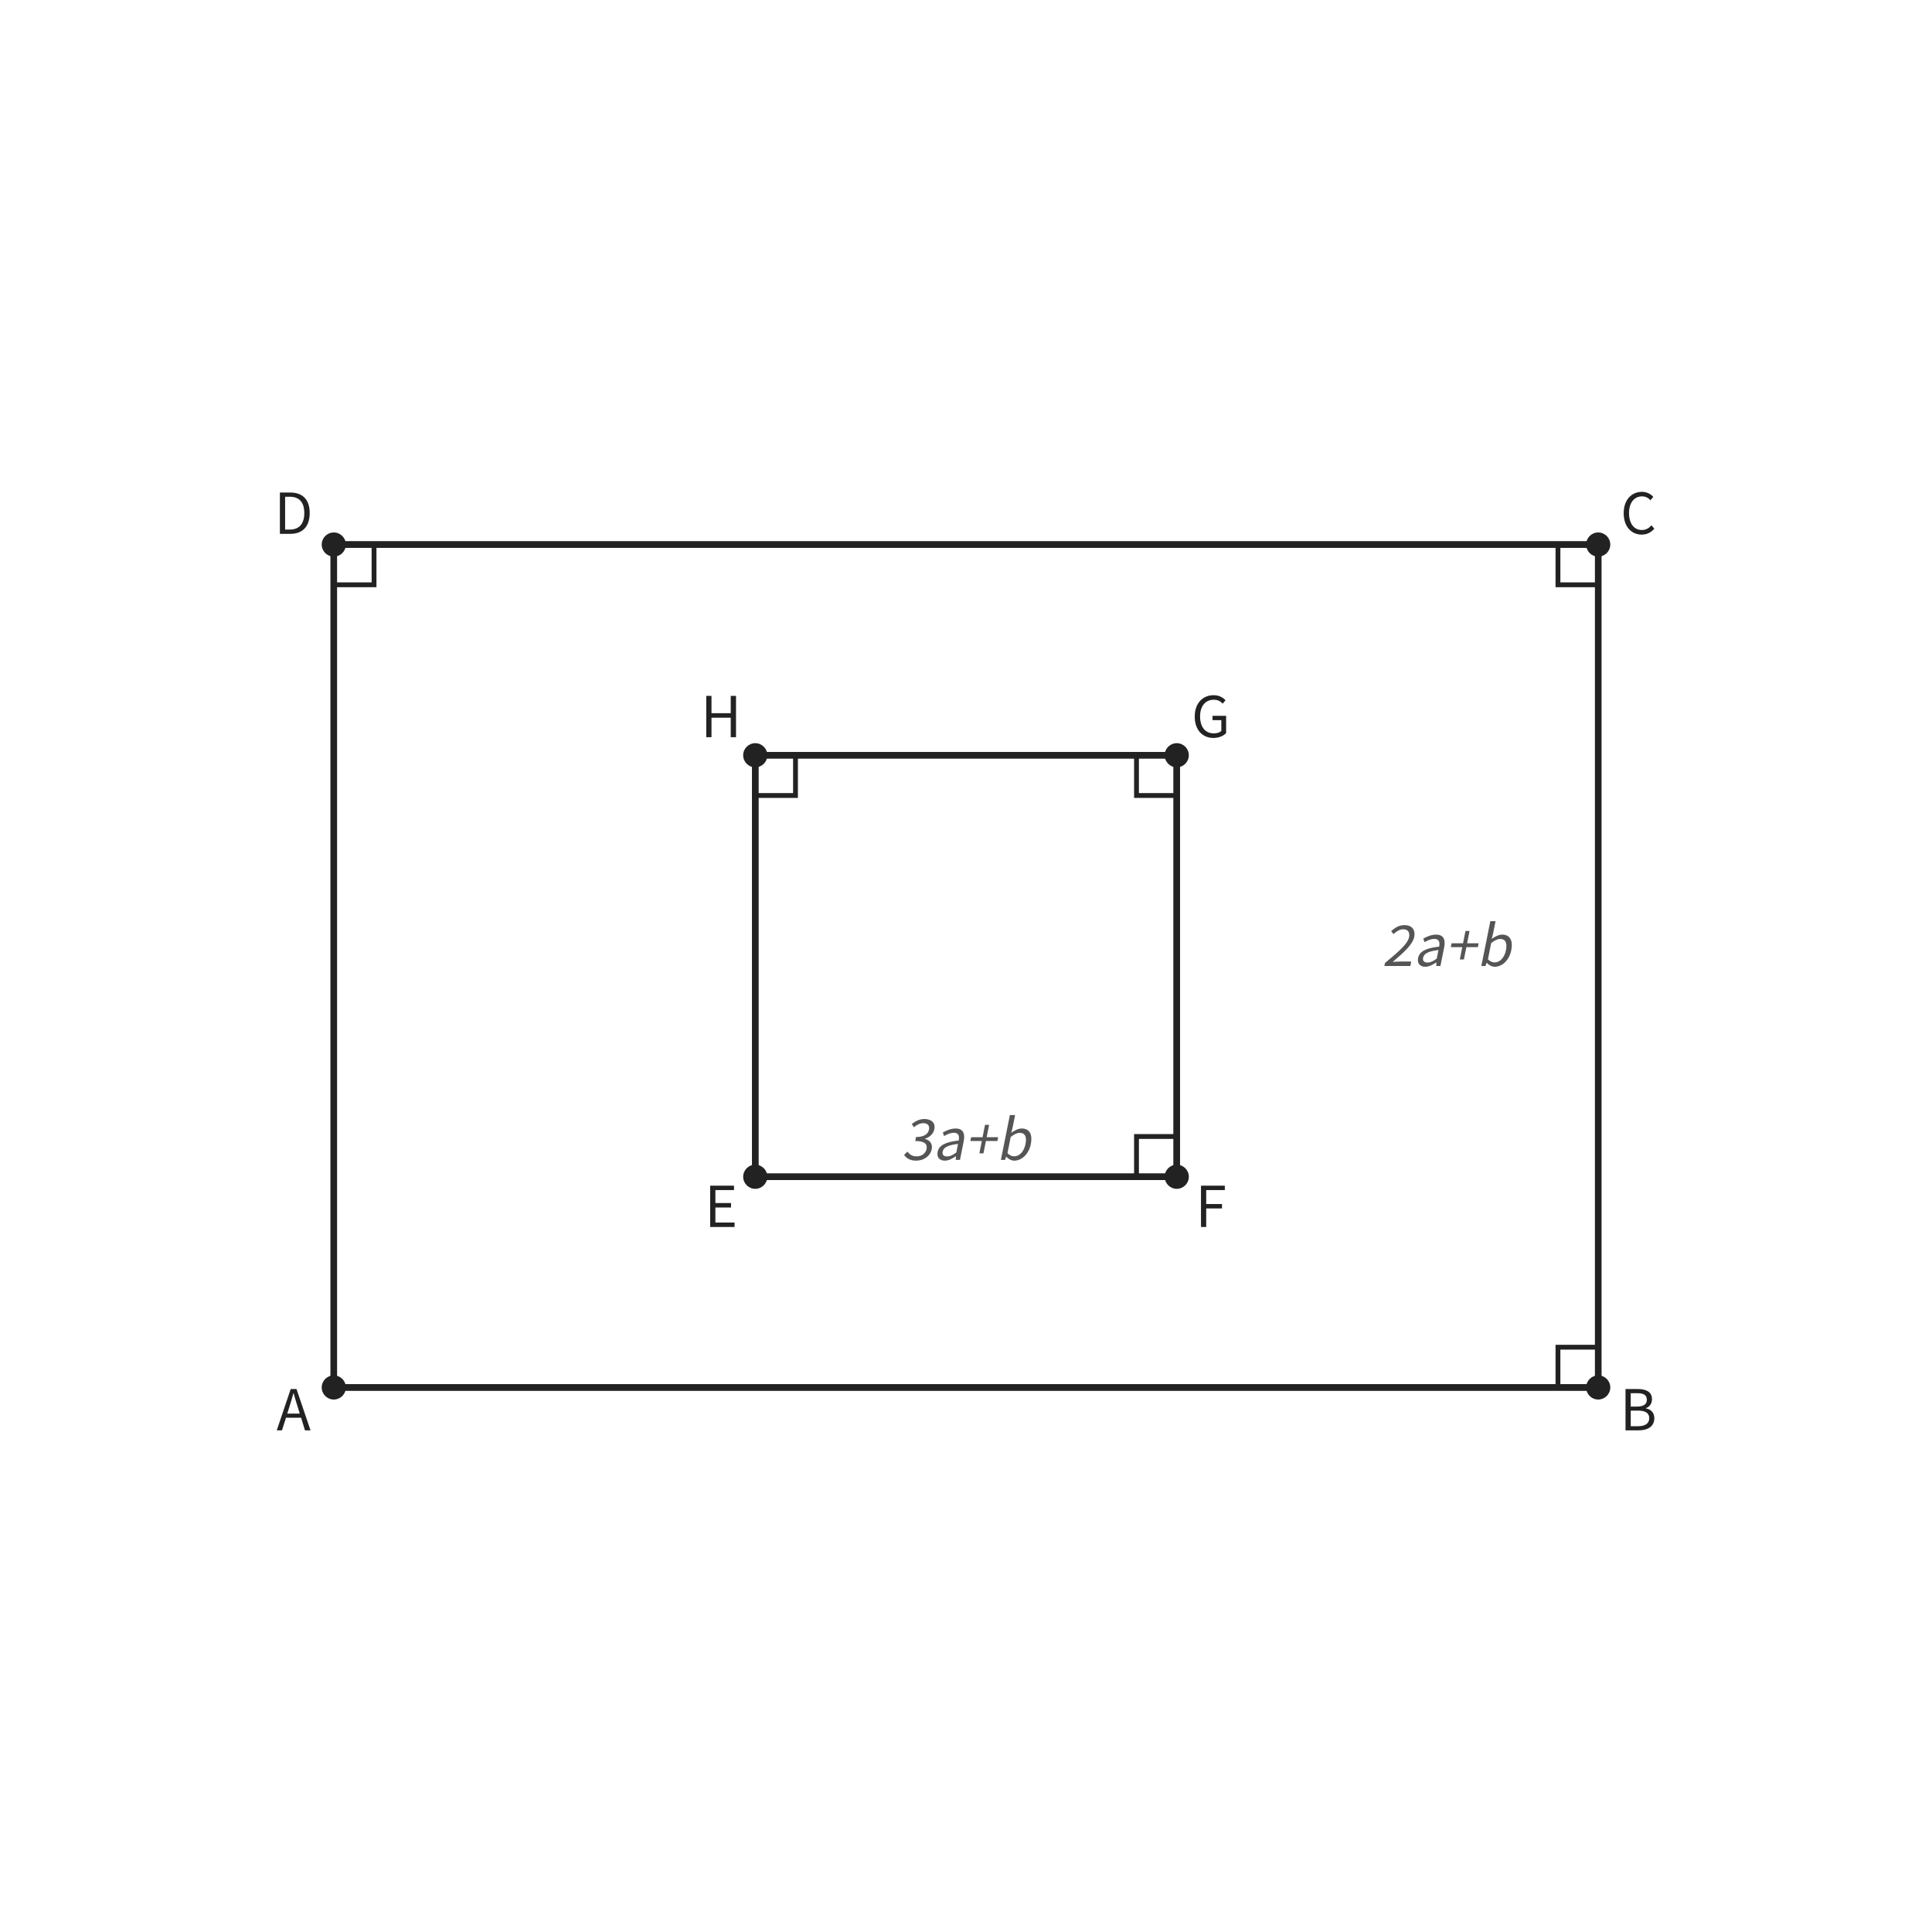
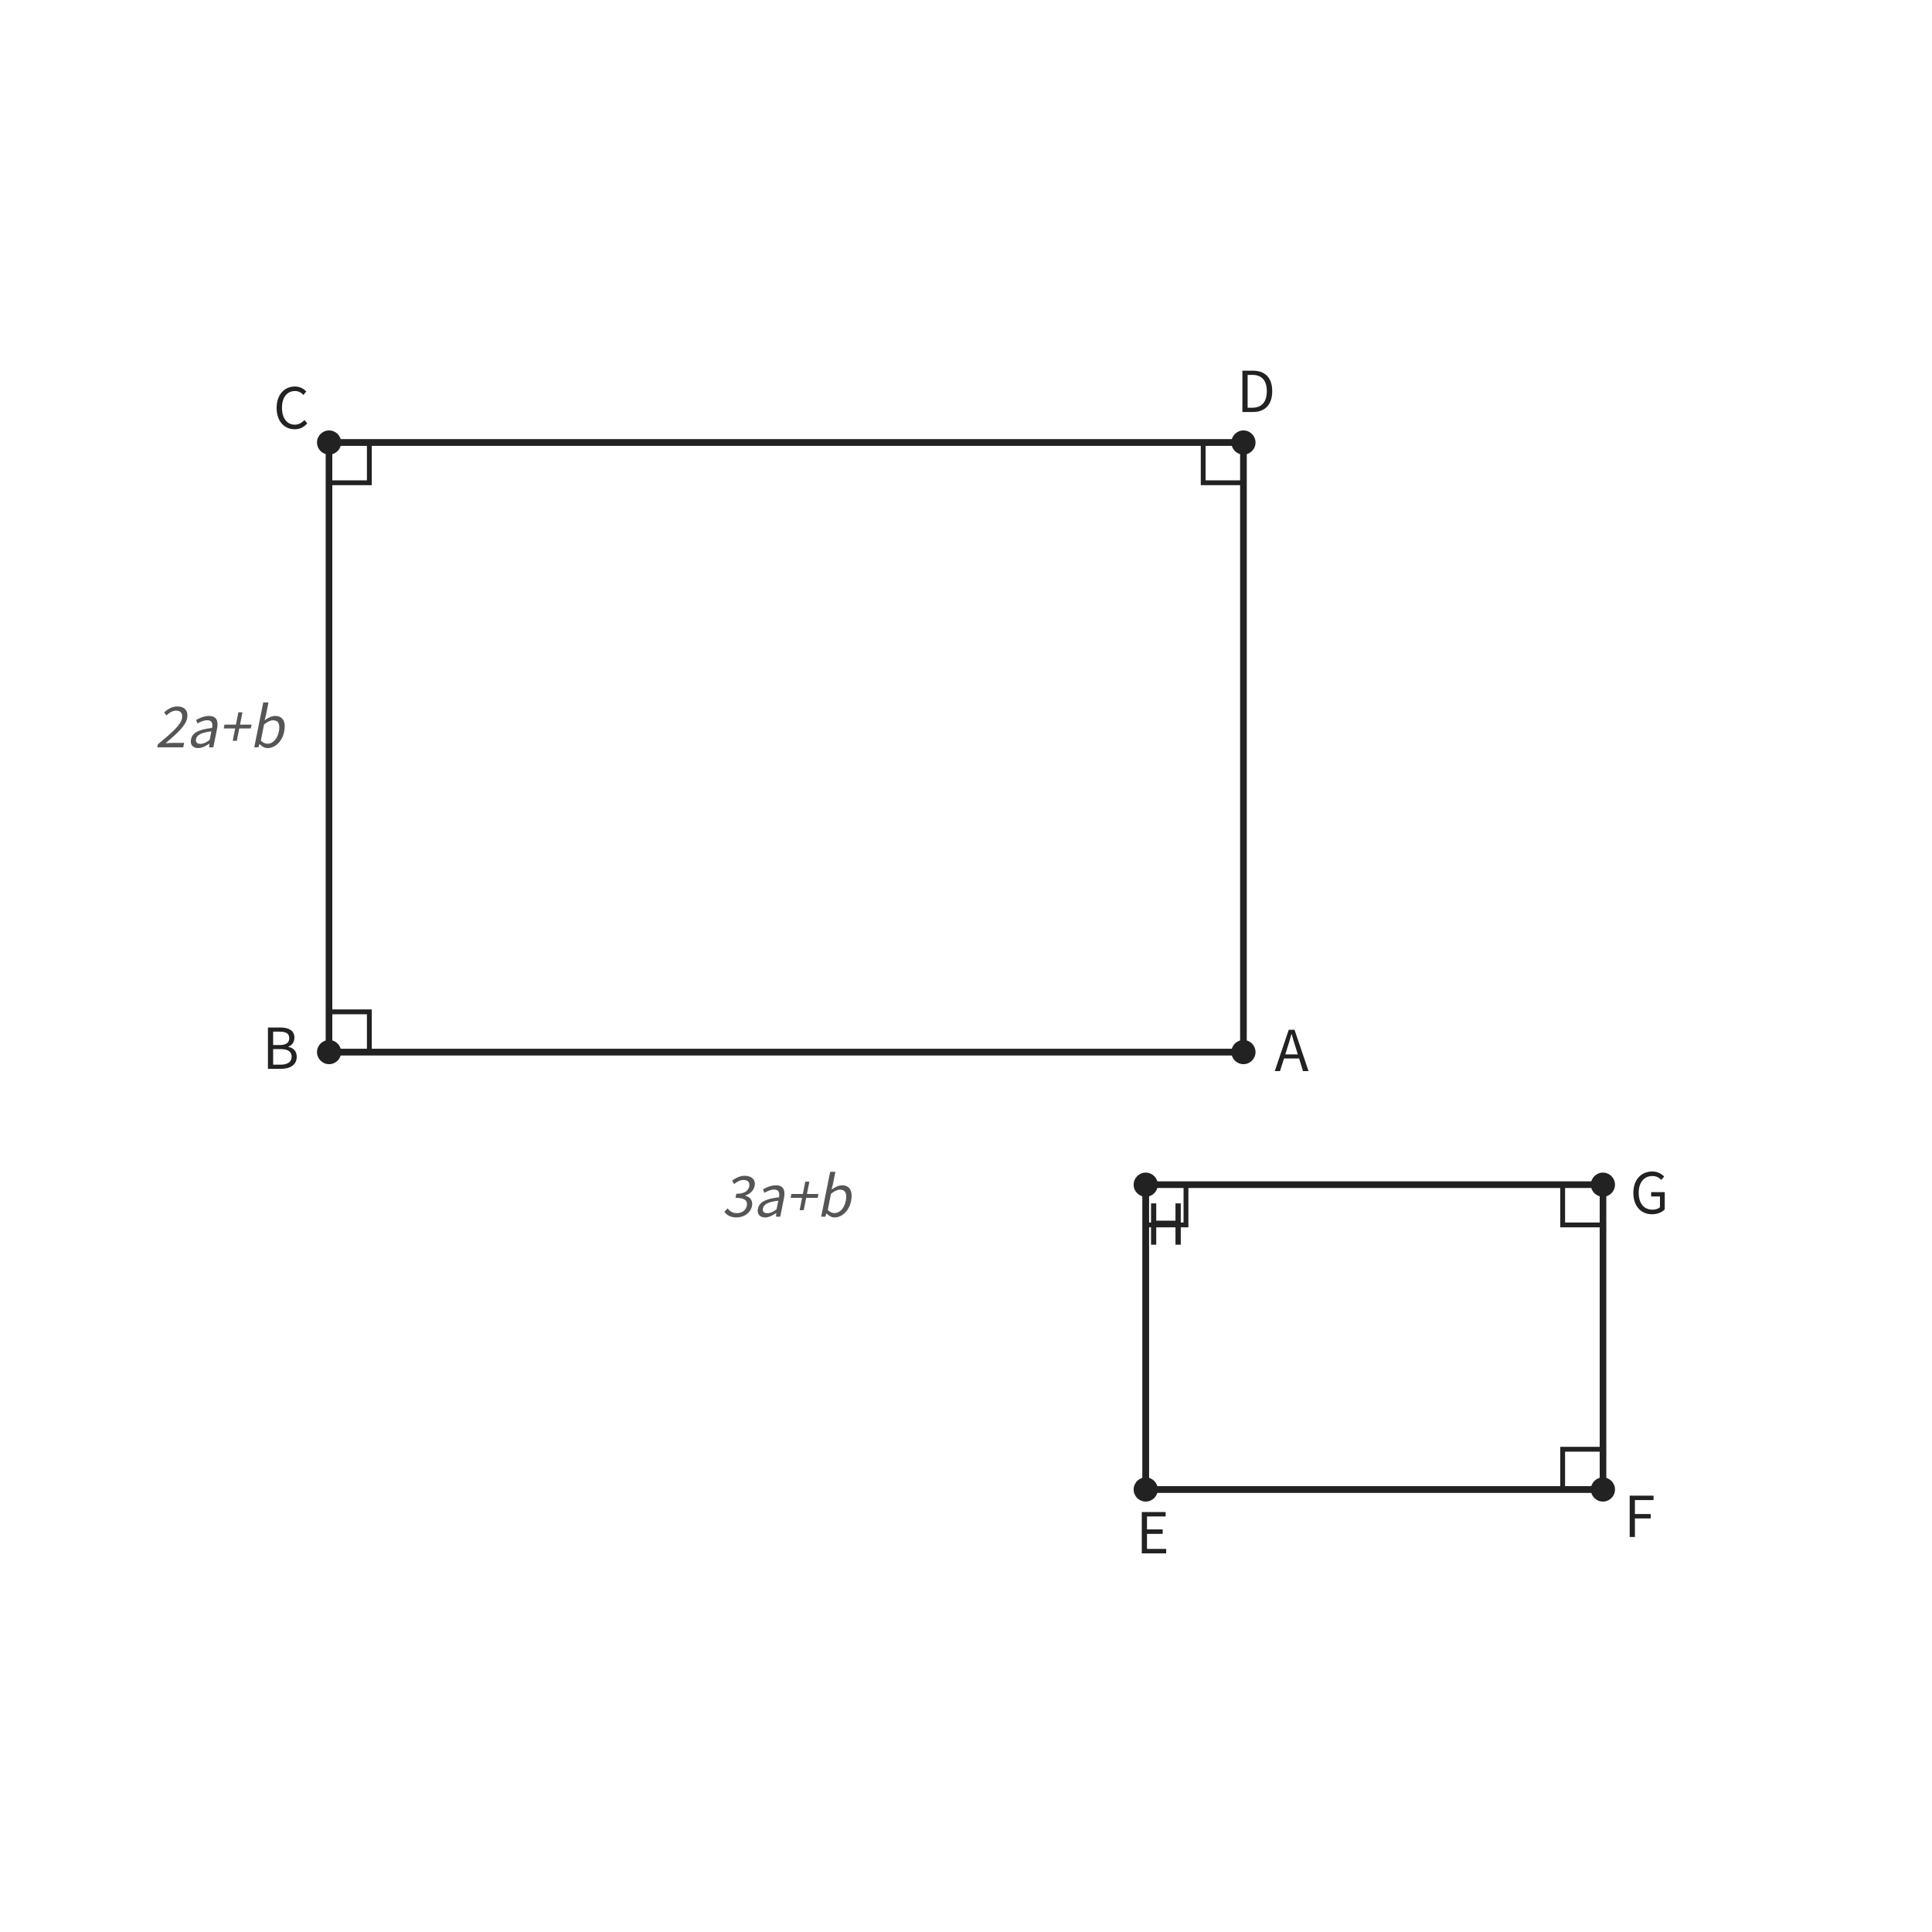
- <svg xmlns="http://www.w3.org/2000/svg" viewBox="0 0 480 480" width="480" height="480" data-t2g-scale="52.35602094240837" data-t2g-offset-x="40.0" data-t2g-offset-y="92.35602094240838" data-t2g-bbox-minx="-0.82" data-t2g-bbox-miny="-0.82" data-t2g-canvas-size="480" font-family="PingFang SC, Source Han Sans SC, Noto Sans CJK SC, sans-serif" font-size="14.0">
+ <svg xmlns="http://www.w3.org/2000/svg" viewBox="0 0 480 480" width="480" height="480" data-t2g-scale="37.86135371602527" data-t2g-offset-x="40.0" data-t2g-offset-y="68.18041914232228" data-t2g-bbox-minx="-7.103051554064143" data-t2g-bbox-miny="-3.973199179305939" data-t2g-canvas-size="480" font-family="PingFang SC, Source Han Sans SC, Noto Sans CJK SC, sans-serif" font-size="14.0">
  <rect width="100%" height="100%" fill="white" />
-   <polygon data-id="outer" class="t2g-obj t2g-poly" points="82.93,344.71 397.07,344.71 397.07,135.29 82.93,135.29" fill="none" stroke="#222" stroke-width="1.6" />
-   <polygon data-id="inner" class="t2g-obj t2g-poly" points="187.64,292.36 292.36,292.36 292.36,187.64 187.64,187.64" fill="none" stroke="#222" stroke-width="1.6" />
-   <line data-id="AB" class="t2g-obj t2g-seg" x1="82.93" y1="344.71" x2="397.07" y2="344.71" stroke="#222" stroke-width="1.6" />
-   <line data-id="BC" class="t2g-obj t2g-seg" x1="397.07" y1="344.71" x2="397.07" y2="135.29" stroke="#222" stroke-width="1.6" />
-   <line data-id="CD" class="t2g-obj t2g-seg" x1="397.07" y1="135.29" x2="82.93" y2="135.29" stroke="#222" stroke-width="1.6" />
-   <line data-id="DA" class="t2g-obj t2g-seg" x1="82.93" y1="135.29" x2="82.93" y2="344.71" stroke="#222" stroke-width="1.6" />
-   <line data-id="EF" class="t2g-obj t2g-seg" x1="187.64" y1="292.36" x2="292.36" y2="292.36" stroke="#222" stroke-width="1.6" />
-   <line data-id="FG" class="t2g-obj t2g-seg" x1="292.36" y1="292.36" x2="292.36" y2="187.64" stroke="#222" stroke-width="1.6" />
-   <line data-id="GH" class="t2g-obj t2g-seg" x1="292.36" y1="187.64" x2="187.64" y2="187.64" stroke="#222" stroke-width="1.6" />
-   <line data-id="HE" class="t2g-obj t2g-seg" x1="187.64" y1="187.64" x2="187.64" y2="292.36" stroke="#222" stroke-width="1.6" />
-   <circle data-id="A" class="t2g-obj t2g-point" cx="82.93" cy="344.71" r="3.0" fill="#222" />
-   <text x="72.95" y="355.37" text-anchor="middle" fill="#222">A</text>
-   <circle data-id="B" class="t2g-obj t2g-point" cx="397.07" cy="344.71" r="3.0" fill="#222" />
-   <text x="407.05" y="355.37" text-anchor="middle" fill="#222">B</text>
-   <circle data-id="C" class="t2g-obj t2g-point" cx="397.07" cy="135.29" r="3.0" fill="#222" />
-   <text x="407.05" y="132.63" text-anchor="middle" fill="#222">C</text>
-   <circle data-id="D" class="t2g-obj t2g-point" cx="82.93" cy="135.29" r="3.0" fill="#222" />
-   <text x="72.95" y="132.63" text-anchor="middle" fill="#222">D</text>
-   <circle data-id="E" class="t2g-obj t2g-point" cx="187.64" cy="292.36" r="3.0" fill="#222" />
-   <text x="179.16" y="304.84" text-anchor="middle" fill="#222">E</text>
-   <circle data-id="F" class="t2g-obj t2g-point" cx="292.36" cy="292.36" r="3.0" fill="#222" />
-   <text x="300.84" y="304.84" text-anchor="middle" fill="#222">F</text>
-   <circle data-id="G" class="t2g-obj t2g-point" cx="292.36" cy="187.64" r="3.0" fill="#222" />
-   <text x="300.84" y="183.16" text-anchor="middle" fill="#222">G</text>
-   <circle data-id="H" class="t2g-obj t2g-point" cx="187.64" cy="187.64" r="3.0" fill="#222" />
-   <text x="179.16" y="183.16" text-anchor="middle" fill="#222">H</text>
-   <polyline points="387.07,344.71 387.07,334.71 397.07,334.71" fill="none" stroke="#222" stroke-width="1.2" />
-   <polyline points="397.07,145.29 387.07,145.29 387.07,135.29" fill="none" stroke="#222" stroke-width="1.2" />
-   <polyline points="92.93,135.29 92.93,145.29 82.93,145.29" fill="none" stroke="#222" stroke-width="1.2" />
-   <polyline points="282.36,292.36 282.36,282.36 292.36,282.36" fill="none" stroke="#222" stroke-width="1.2" />
-   <polyline points="292.36,197.64 282.36,197.64 282.36,187.64" fill="none" stroke="#222" stroke-width="1.2" />
-   <polyline points="197.64,187.64 197.64,197.64 187.64,197.64" fill="none" stroke="#222" stroke-width="1.2" />
-   <text x="240.00" y="288.17" text-anchor="middle" fill="#555" font-style="italic">3a+b</text>
-   <text x="359.37" y="240.00" text-anchor="middle" fill="#555" font-style="italic">2a+b</text>
+   <polygon data-id="outer" class="t2g-obj t2g-poly" points="308.93,261.39 81.76,261.39 81.76,109.94 308.93,109.94" fill="none" stroke="#222" stroke-width="1.6" />
+   <polygon data-id="inner" class="t2g-obj t2g-poly" points="284.65,370.06 398.24,370.06 398.24,294.33 284.65,294.33" fill="none" stroke="#222" stroke-width="1.6" />
+   <line data-id="AB" class="t2g-obj t2g-seg" x1="308.93" y1="261.39" x2="81.76" y2="261.39" stroke="#222" stroke-width="1.6" />
+   <line data-id="BC" class="t2g-obj t2g-seg" x1="81.76" y1="261.39" x2="81.76" y2="109.94" stroke="#222" stroke-width="1.6" />
+   <line data-id="CD" class="t2g-obj t2g-seg" x1="81.76" y1="109.94" x2="308.93" y2="109.94" stroke="#222" stroke-width="1.6" />
+   <line data-id="DA" class="t2g-obj t2g-seg" x1="308.93" y1="109.94" x2="308.93" y2="261.39" stroke="#222" stroke-width="1.6" />
+   <line data-id="EF" class="t2g-obj t2g-seg" x1="284.65" y1="370.06" x2="398.24" y2="370.06" stroke="#222" stroke-width="1.6" />
+   <line data-id="FG" class="t2g-obj t2g-seg" x1="398.24" y1="370.06" x2="398.24" y2="294.33" stroke="#222" stroke-width="1.6" />
+   <line data-id="GH" class="t2g-obj t2g-seg" x1="398.24" y1="294.33" x2="284.65" y2="294.33" stroke="#222" stroke-width="1.6" />
+   <line data-id="HE" class="t2g-obj t2g-seg" x1="284.65" y1="294.33" x2="284.65" y2="370.06" stroke="#222" stroke-width="1.6" />
+   <circle data-id="A" class="t2g-obj t2g-point" cx="308.93" cy="261.39" r="3.0" fill="#222" />
+   <text x="320.91" y="266.12" text-anchor="middle" fill="#222">A</text>
+   <circle data-id="B" class="t2g-obj t2g-point" cx="81.76" cy="261.39" r="3.0" fill="#222" />
+   <text x="69.76" y="265.55" text-anchor="middle" fill="#222">B</text>
+   <circle data-id="C" class="t2g-obj t2g-point" cx="81.76" cy="109.94" r="3.0" fill="#222" />
+   <text x="72.38" y="106.46" text-anchor="middle" fill="#222">C</text>
+   <circle data-id="D" class="t2g-obj t2g-point" cx="308.93" cy="109.94" r="3.0" fill="#222" />
+   <text x="312.08" y="102.36" text-anchor="middle" fill="#222">D</text>
+   <circle data-id="E" class="t2g-obj t2g-point" cx="284.65" cy="370.06" r="3.0" fill="#222" />
+   <text x="286.39" y="385.93" text-anchor="middle" fill="#222">E</text>
+   <circle data-id="F" class="t2g-obj t2g-point" cx="398.24" cy="370.06" r="3.0" fill="#222" />
+   <text x="407.35" y="381.86" text-anchor="middle" fill="#222">F</text>
+   <circle data-id="G" class="t2g-obj t2g-point" cx="398.24" cy="294.33" r="3.0" fill="#222" />
+   <text x="409.81" y="301.49" text-anchor="middle" fill="#222">G</text>
+   <circle data-id="H" class="t2g-obj t2g-point" cx="284.65" cy="294.33" r="3.0" fill="#222" />
+   <text x="289.66" y="309.24" text-anchor="middle" fill="#222">H</text>
+   <polyline points="91.76,261.39 91.76,251.39 81.76,251.39" fill="none" stroke="#222" stroke-width="1.2" />
+   <polyline points="81.76,119.94 91.76,119.94 91.76,109.94" fill="none" stroke="#222" stroke-width="1.2" />
+   <polyline points="298.93,109.94 298.93,119.94 308.93,119.94" fill="none" stroke="#222" stroke-width="1.2" />
+   <polyline points="388.24,370.06 388.24,360.06 398.24,360.06" fill="none" stroke="#222" stroke-width="1.2" />
+   <polyline points="398.24,304.33 388.24,304.33 388.24,294.33" fill="none" stroke="#222" stroke-width="1.2" />
+   <polyline points="294.65,294.33 294.65,304.33 284.65,304.33" fill="none" stroke="#222" stroke-width="1.2" />
+   <text x="195.35" y="302.28" text-anchor="middle" fill="#555" font-style="italic">3a+b</text>
+   <text x="54.50" y="185.67" text-anchor="middle" fill="#555" font-style="italic">2a+b</text>
</svg>
